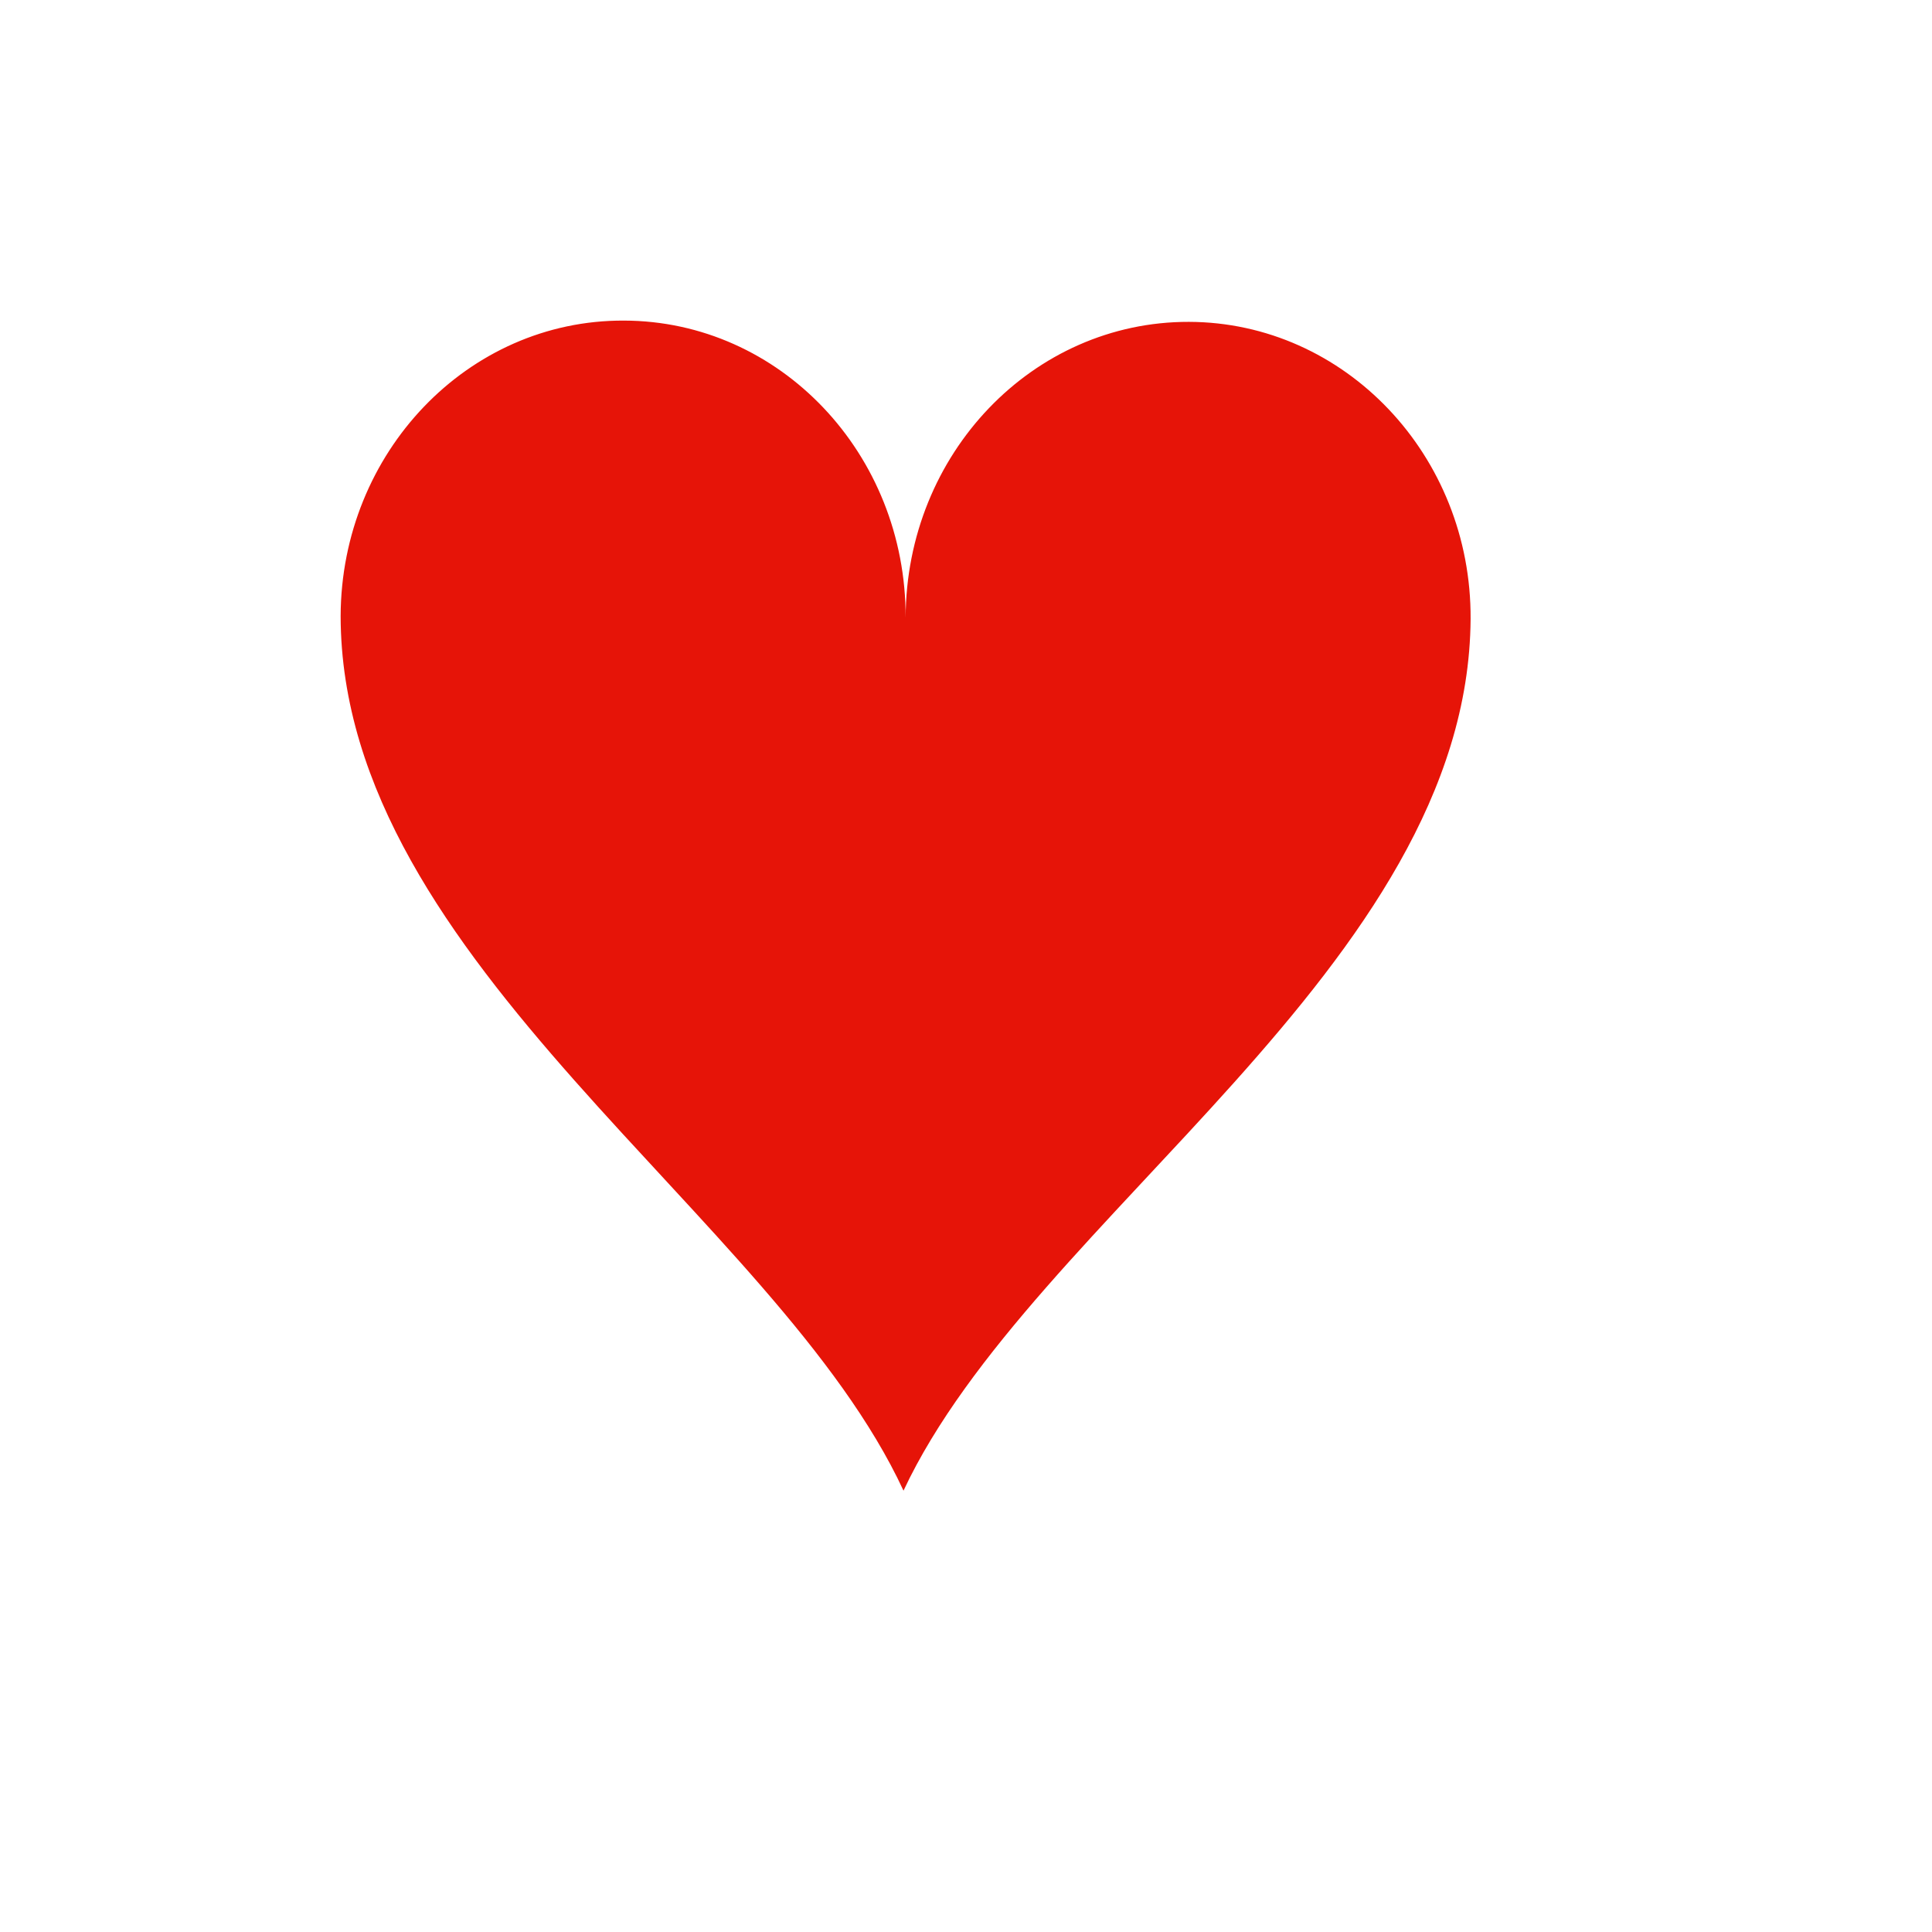
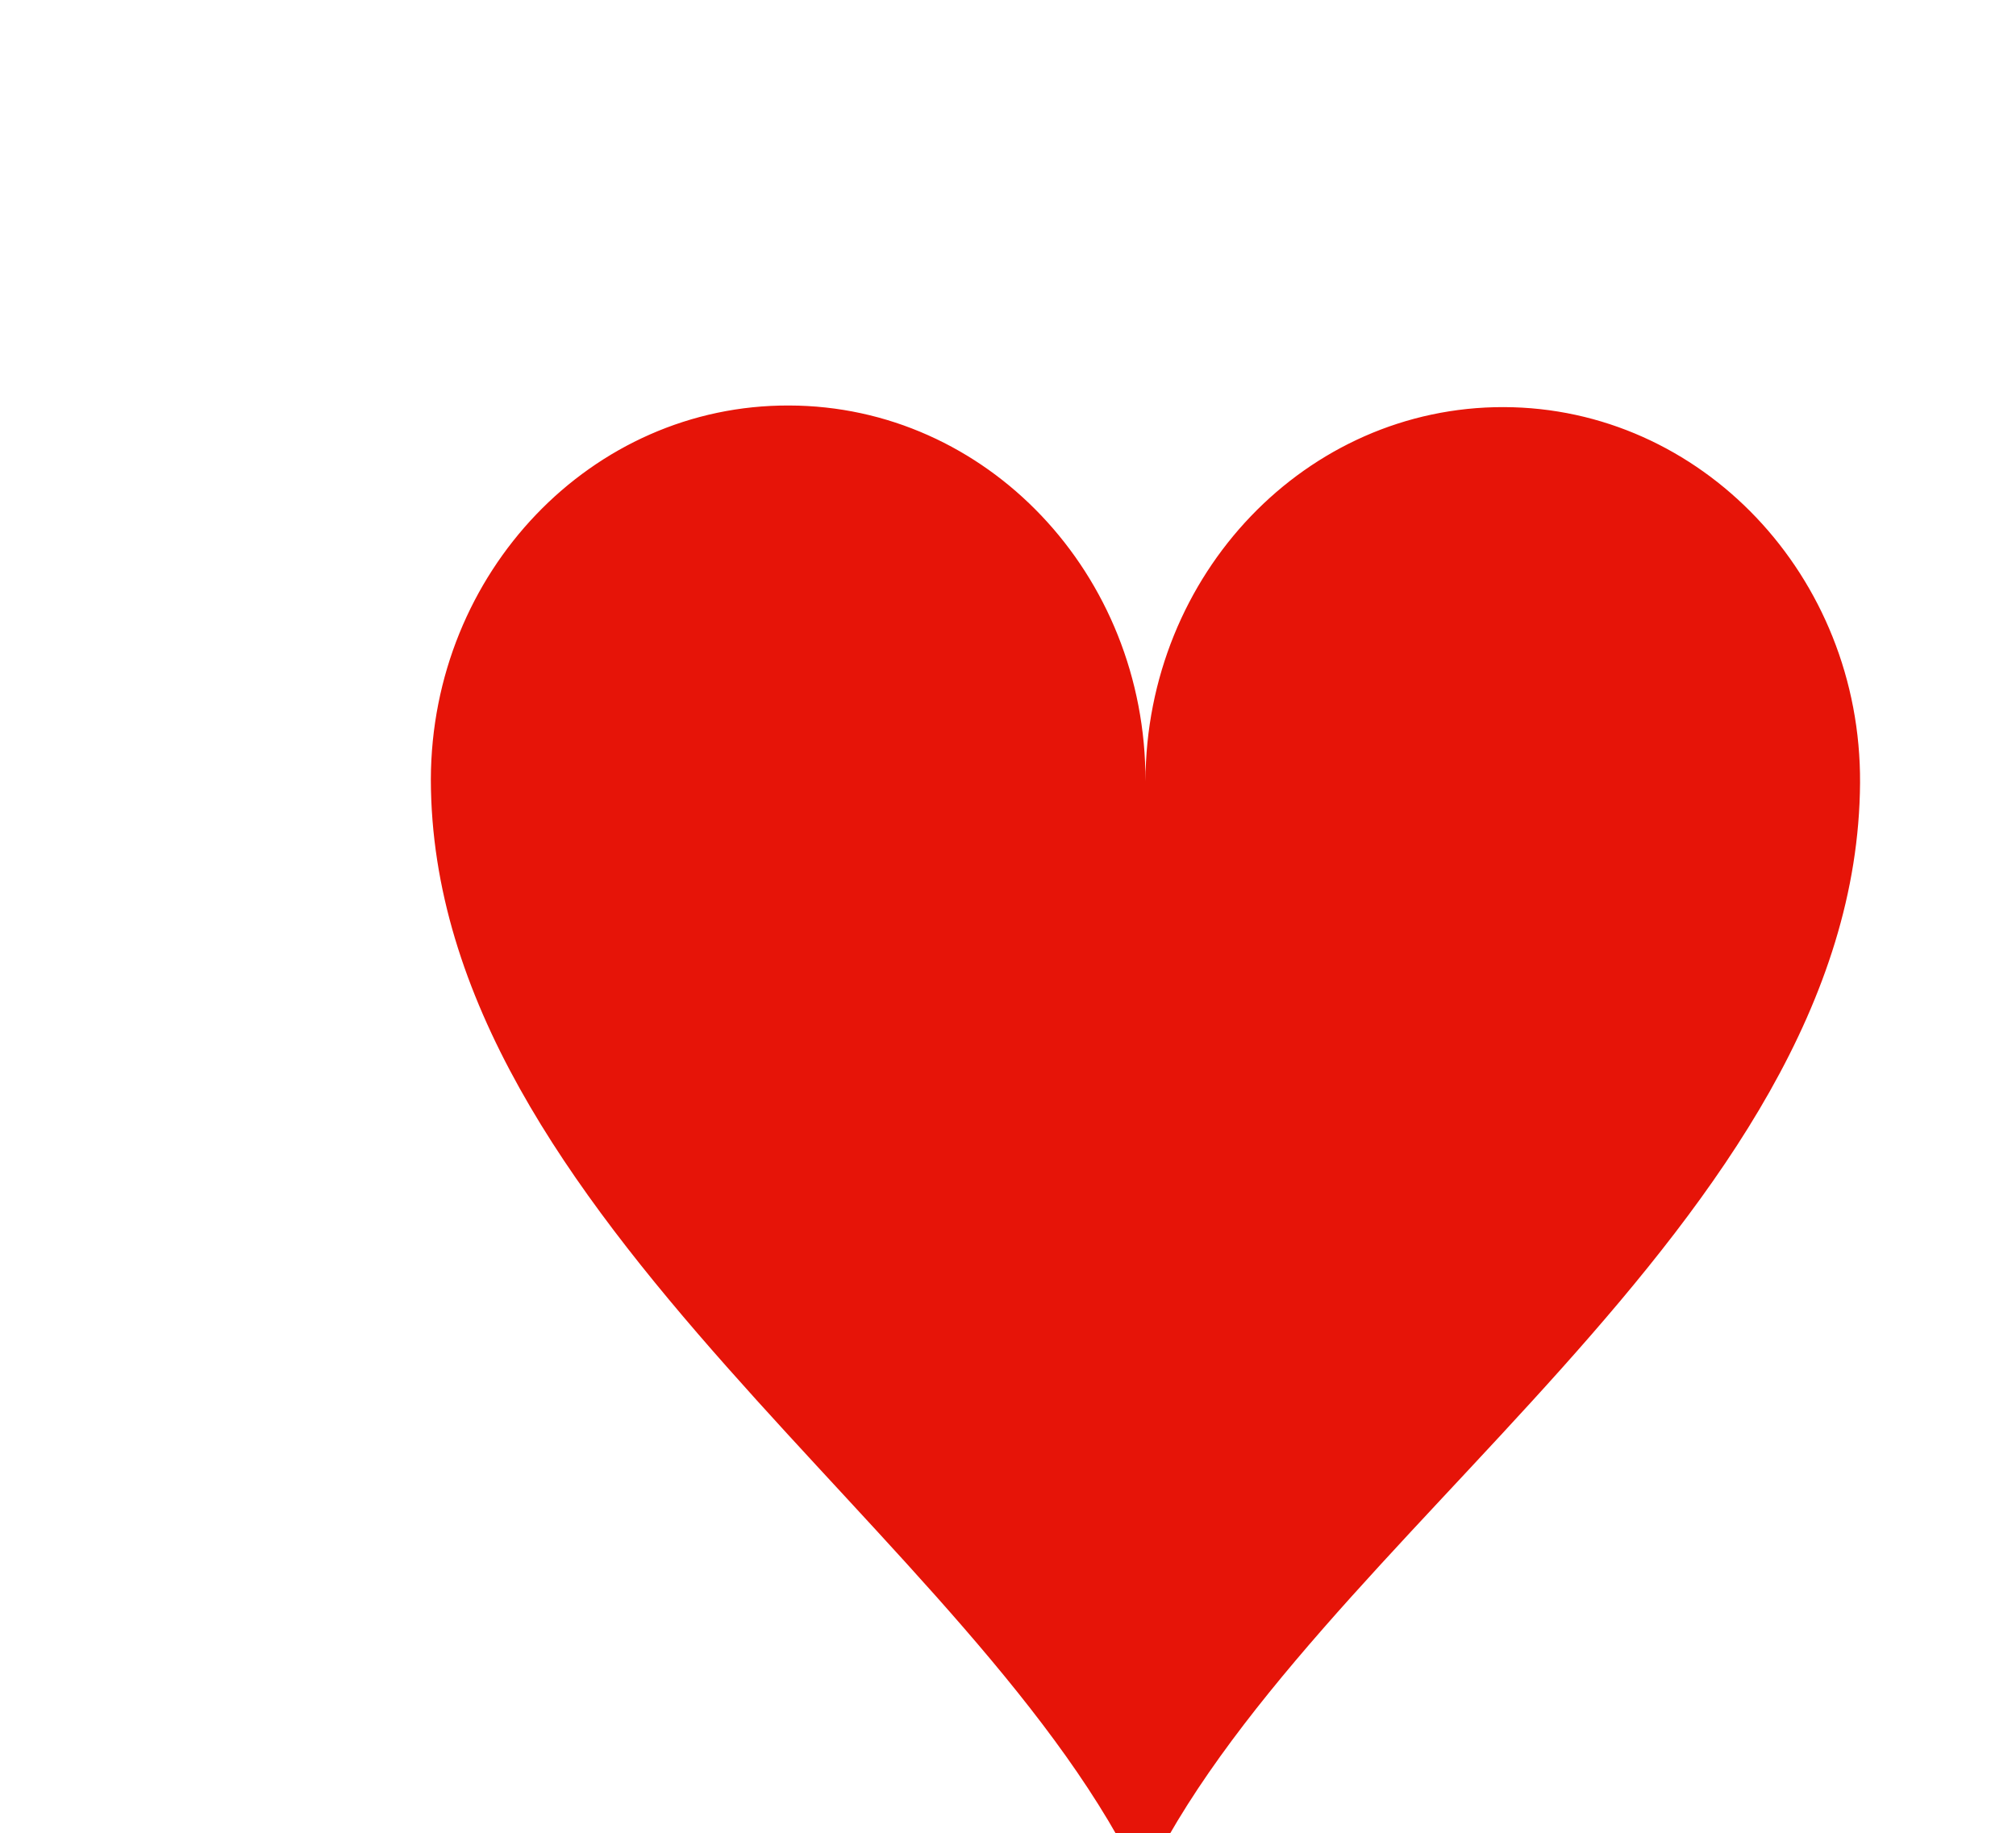
- <svg xmlns="http://www.w3.org/2000/svg" height="50pt" id="svg1554" width="50pt">
-   <defs id="defs3" />
+ <svg xmlns="http://www.w3.org/2000/svg" viewBox="0 0 55 50">
  <g id="layer1">
    <g id="g1902" style="fill:#e61408;fill-rule:nonzero;stroke:#000000;stroke-miterlimit:4" transform="matrix(1.25,0,0,1.25,-75.51707,-120.6237)">
      <path d="M 69.817,113.507 C 69.831,123.087 81.84,130.064 85.355,137.649 C 88.902,130.083 100.947,123.167 101.01,113.587 C 101.037,109.07 97.539,105.394 93.232,105.384 C 88.925,105.375 85.427,109.025 85.414,113.551 C 85.427,109.025 81.943,105.357 77.636,105.349 C 73.329,105.331 69.831,108.989 69.817,113.507 L 69.817,113.507 z " id="path1904" style="stroke:none" />
    </g>
  </g>
</svg>
